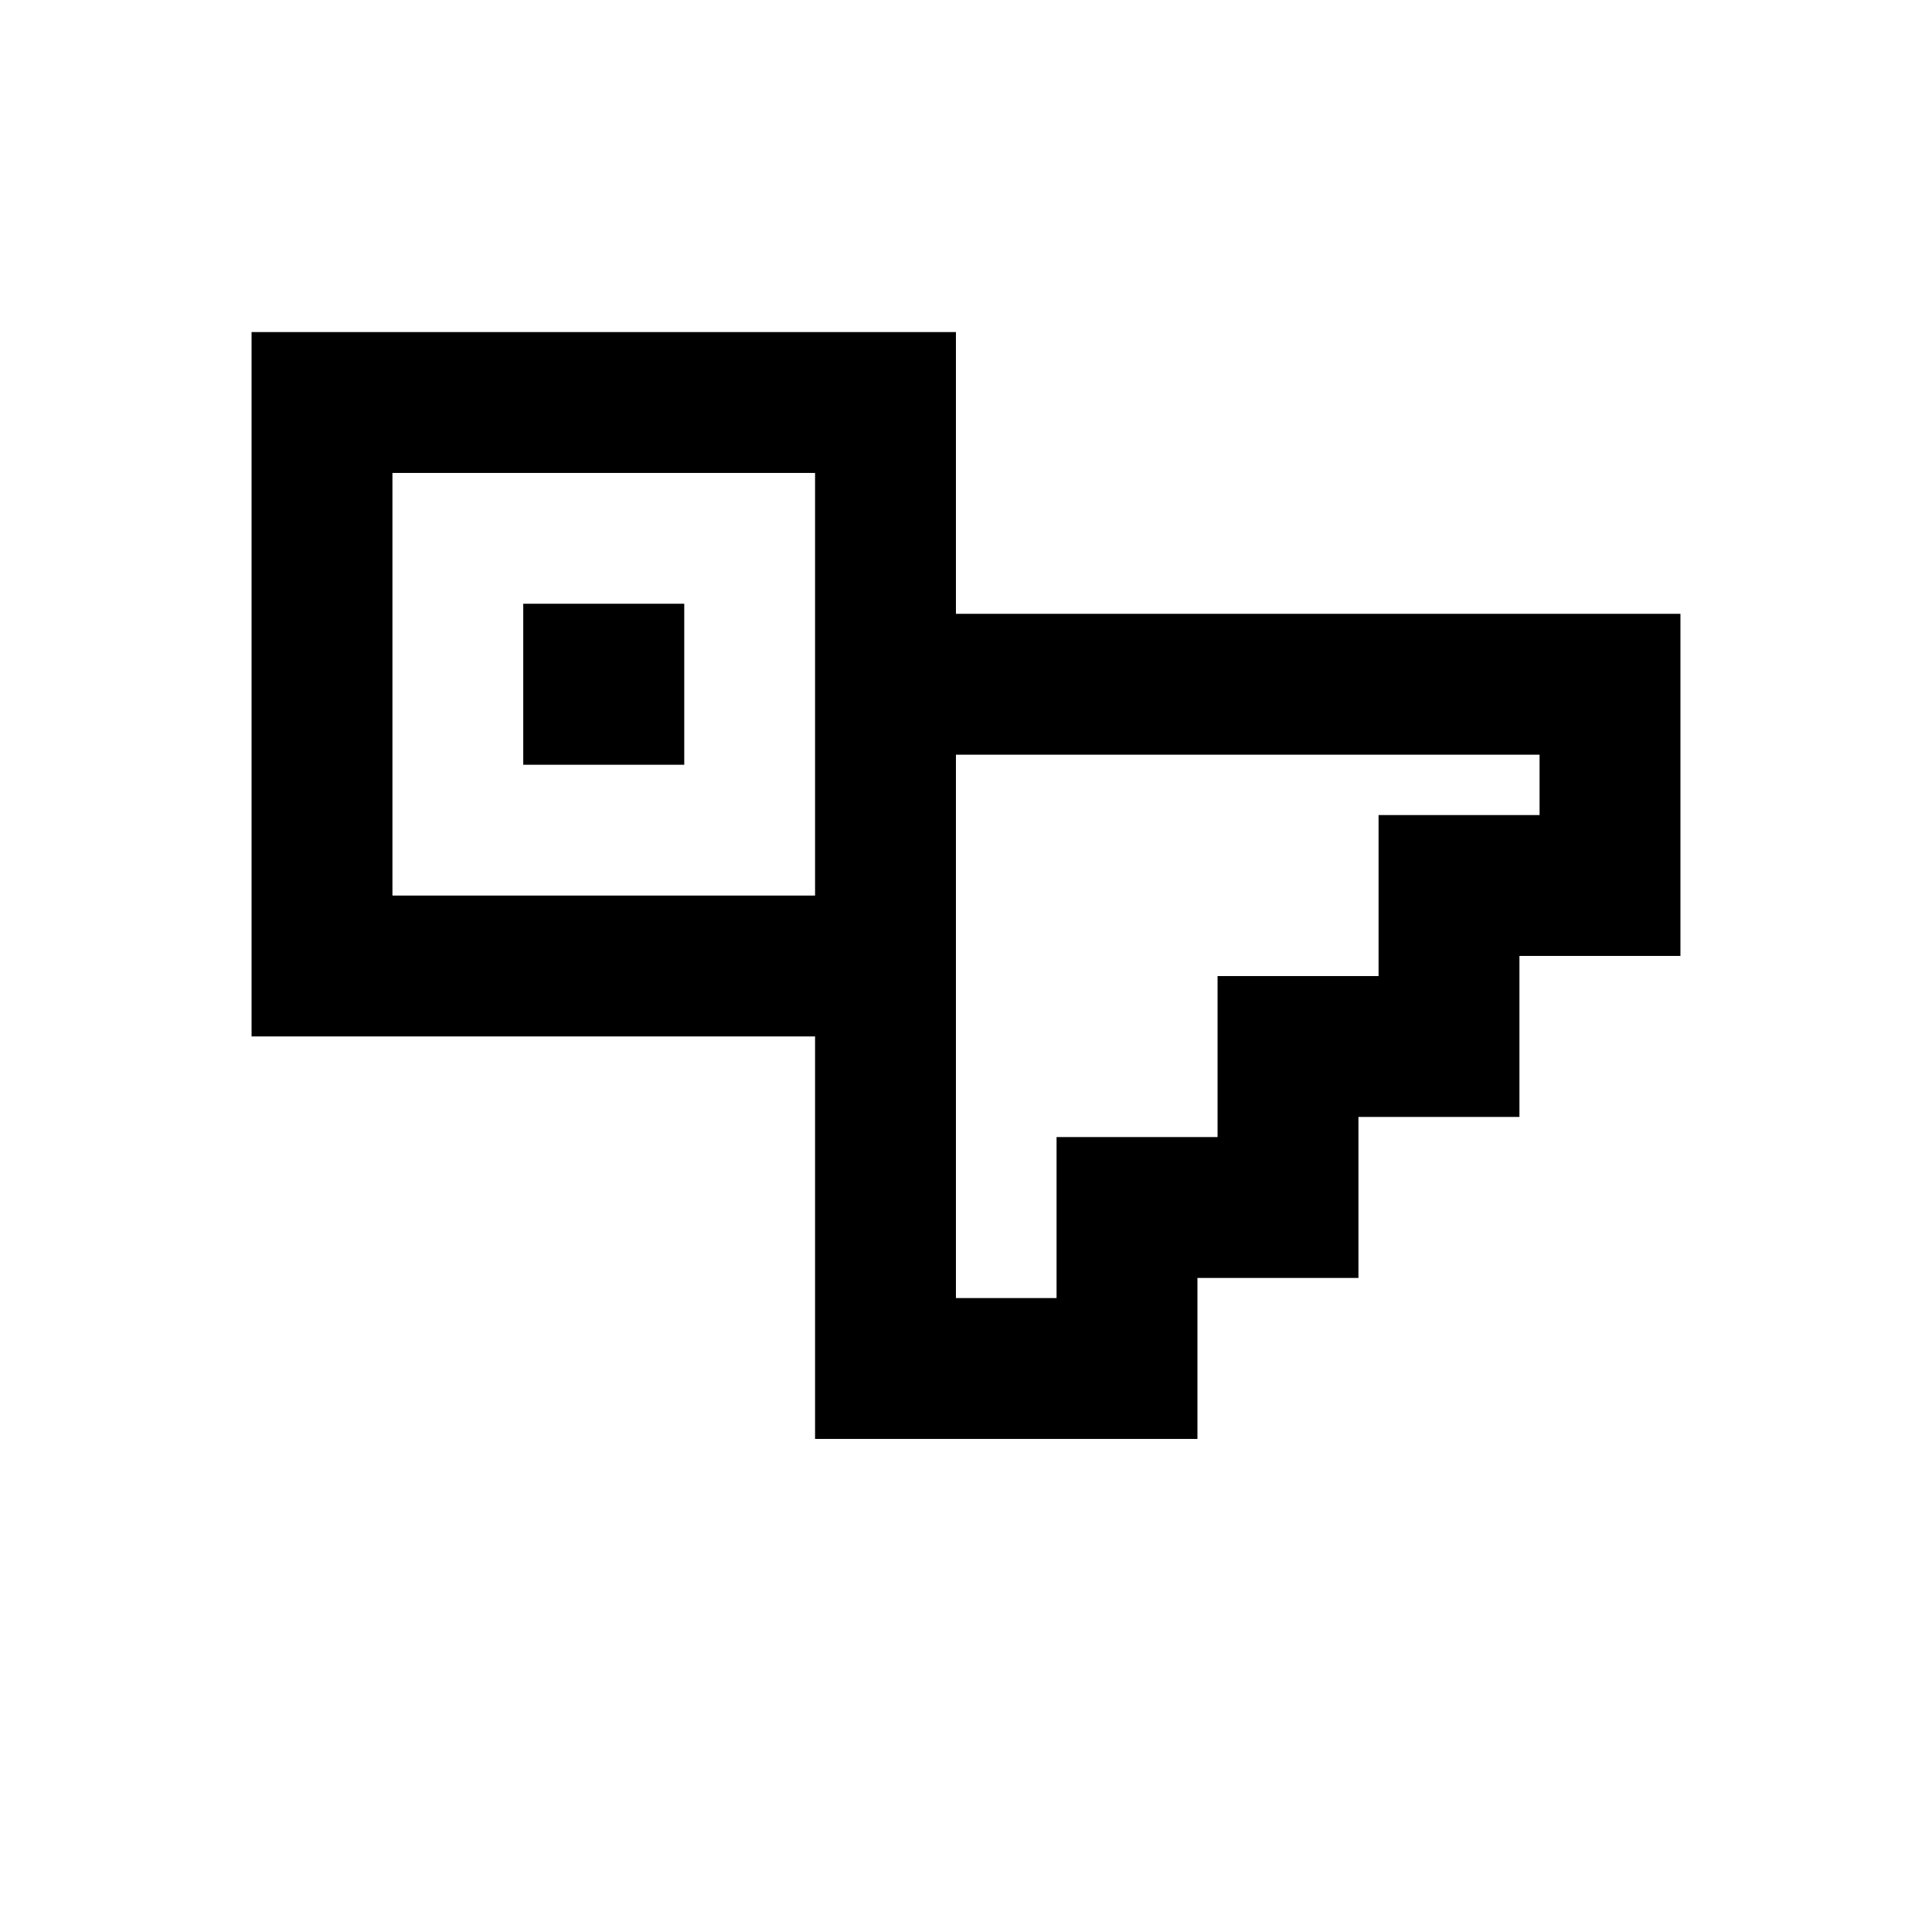
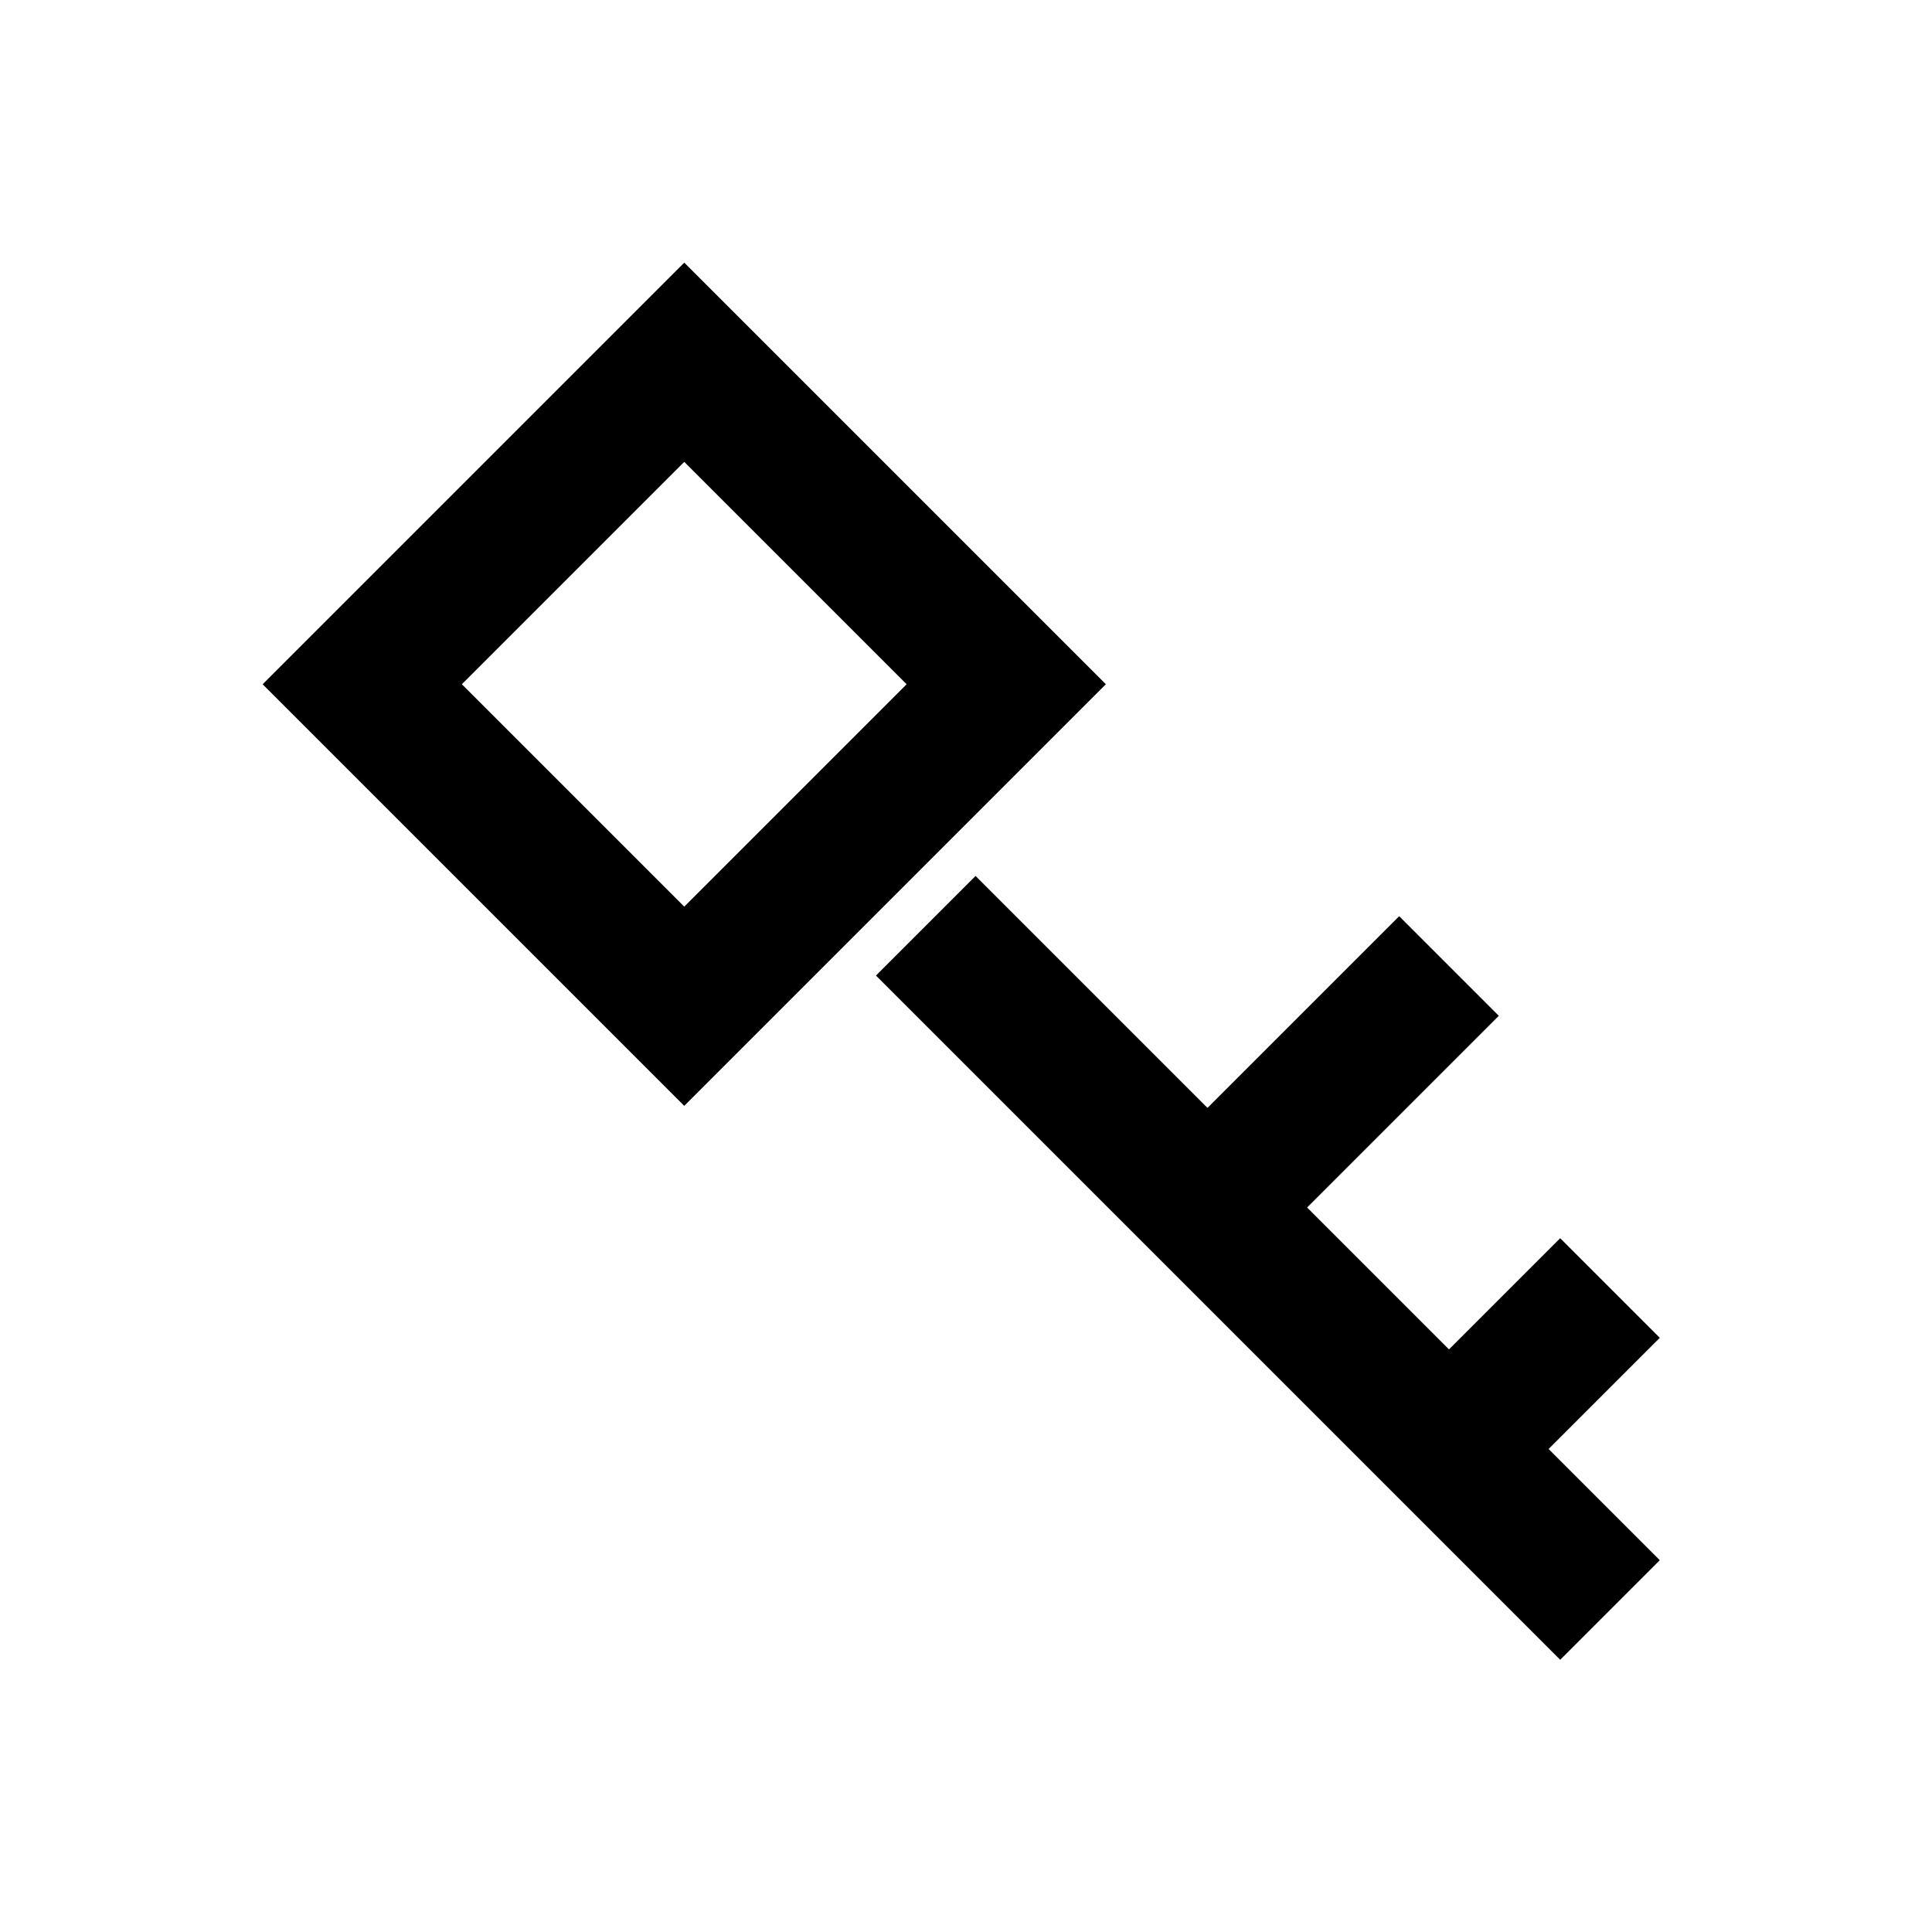
<svg xmlns="http://www.w3.org/2000/svg" width="24" height="24" viewBox="0 0 24 24">
-   <path d="M4 5H11V12H4ZM11 8.5H20V11H18V13H16V15H14V17H11V8.5Z" fill="none" stroke="currentColor" stroke-width="1.75" stroke-linejoin="miter" />
-   <rect x="6.5" y="7.5" width="2" height="2" fill="currentColor" />
+   <path d="M8.5 4.5L12.5 8.5L8.5 12.5L4.5 8.5ZM11.5 11.5L20 20M15 15L18 12M18 18L20 16" fill="none" stroke="currentColor" stroke-width="1.75" stroke-linecap="butt" stroke-linejoin="miter" />
</svg>
